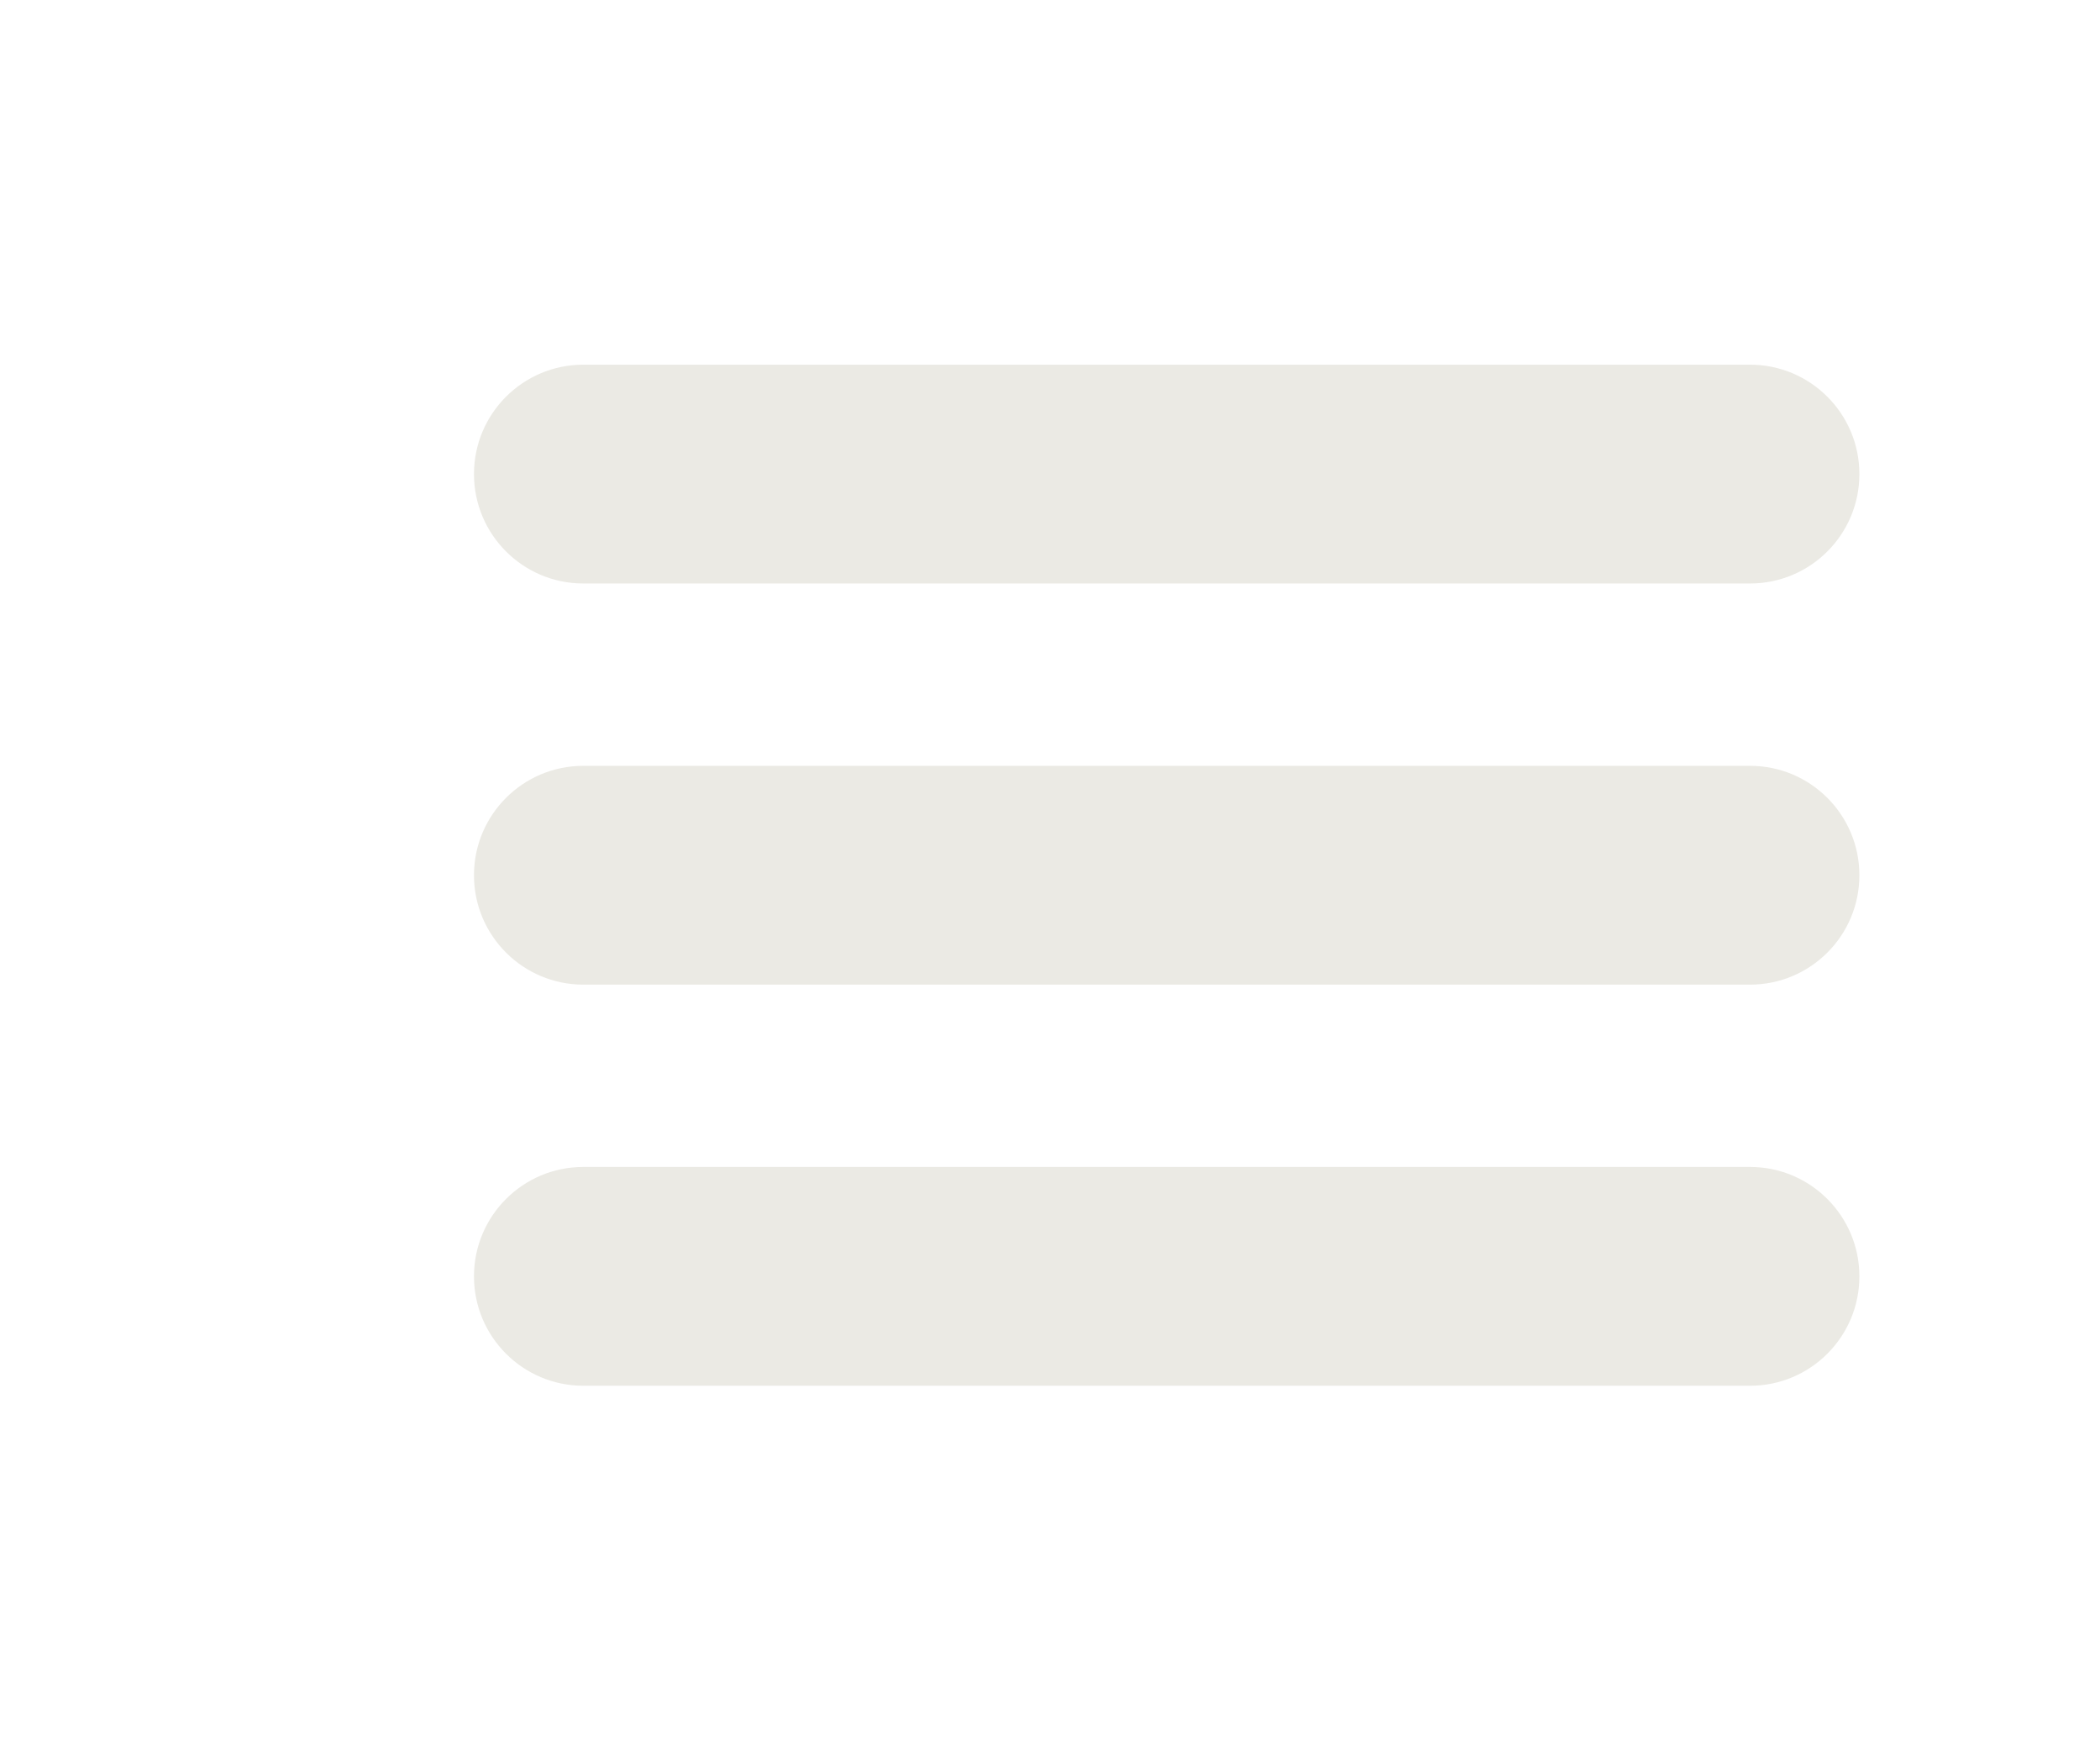
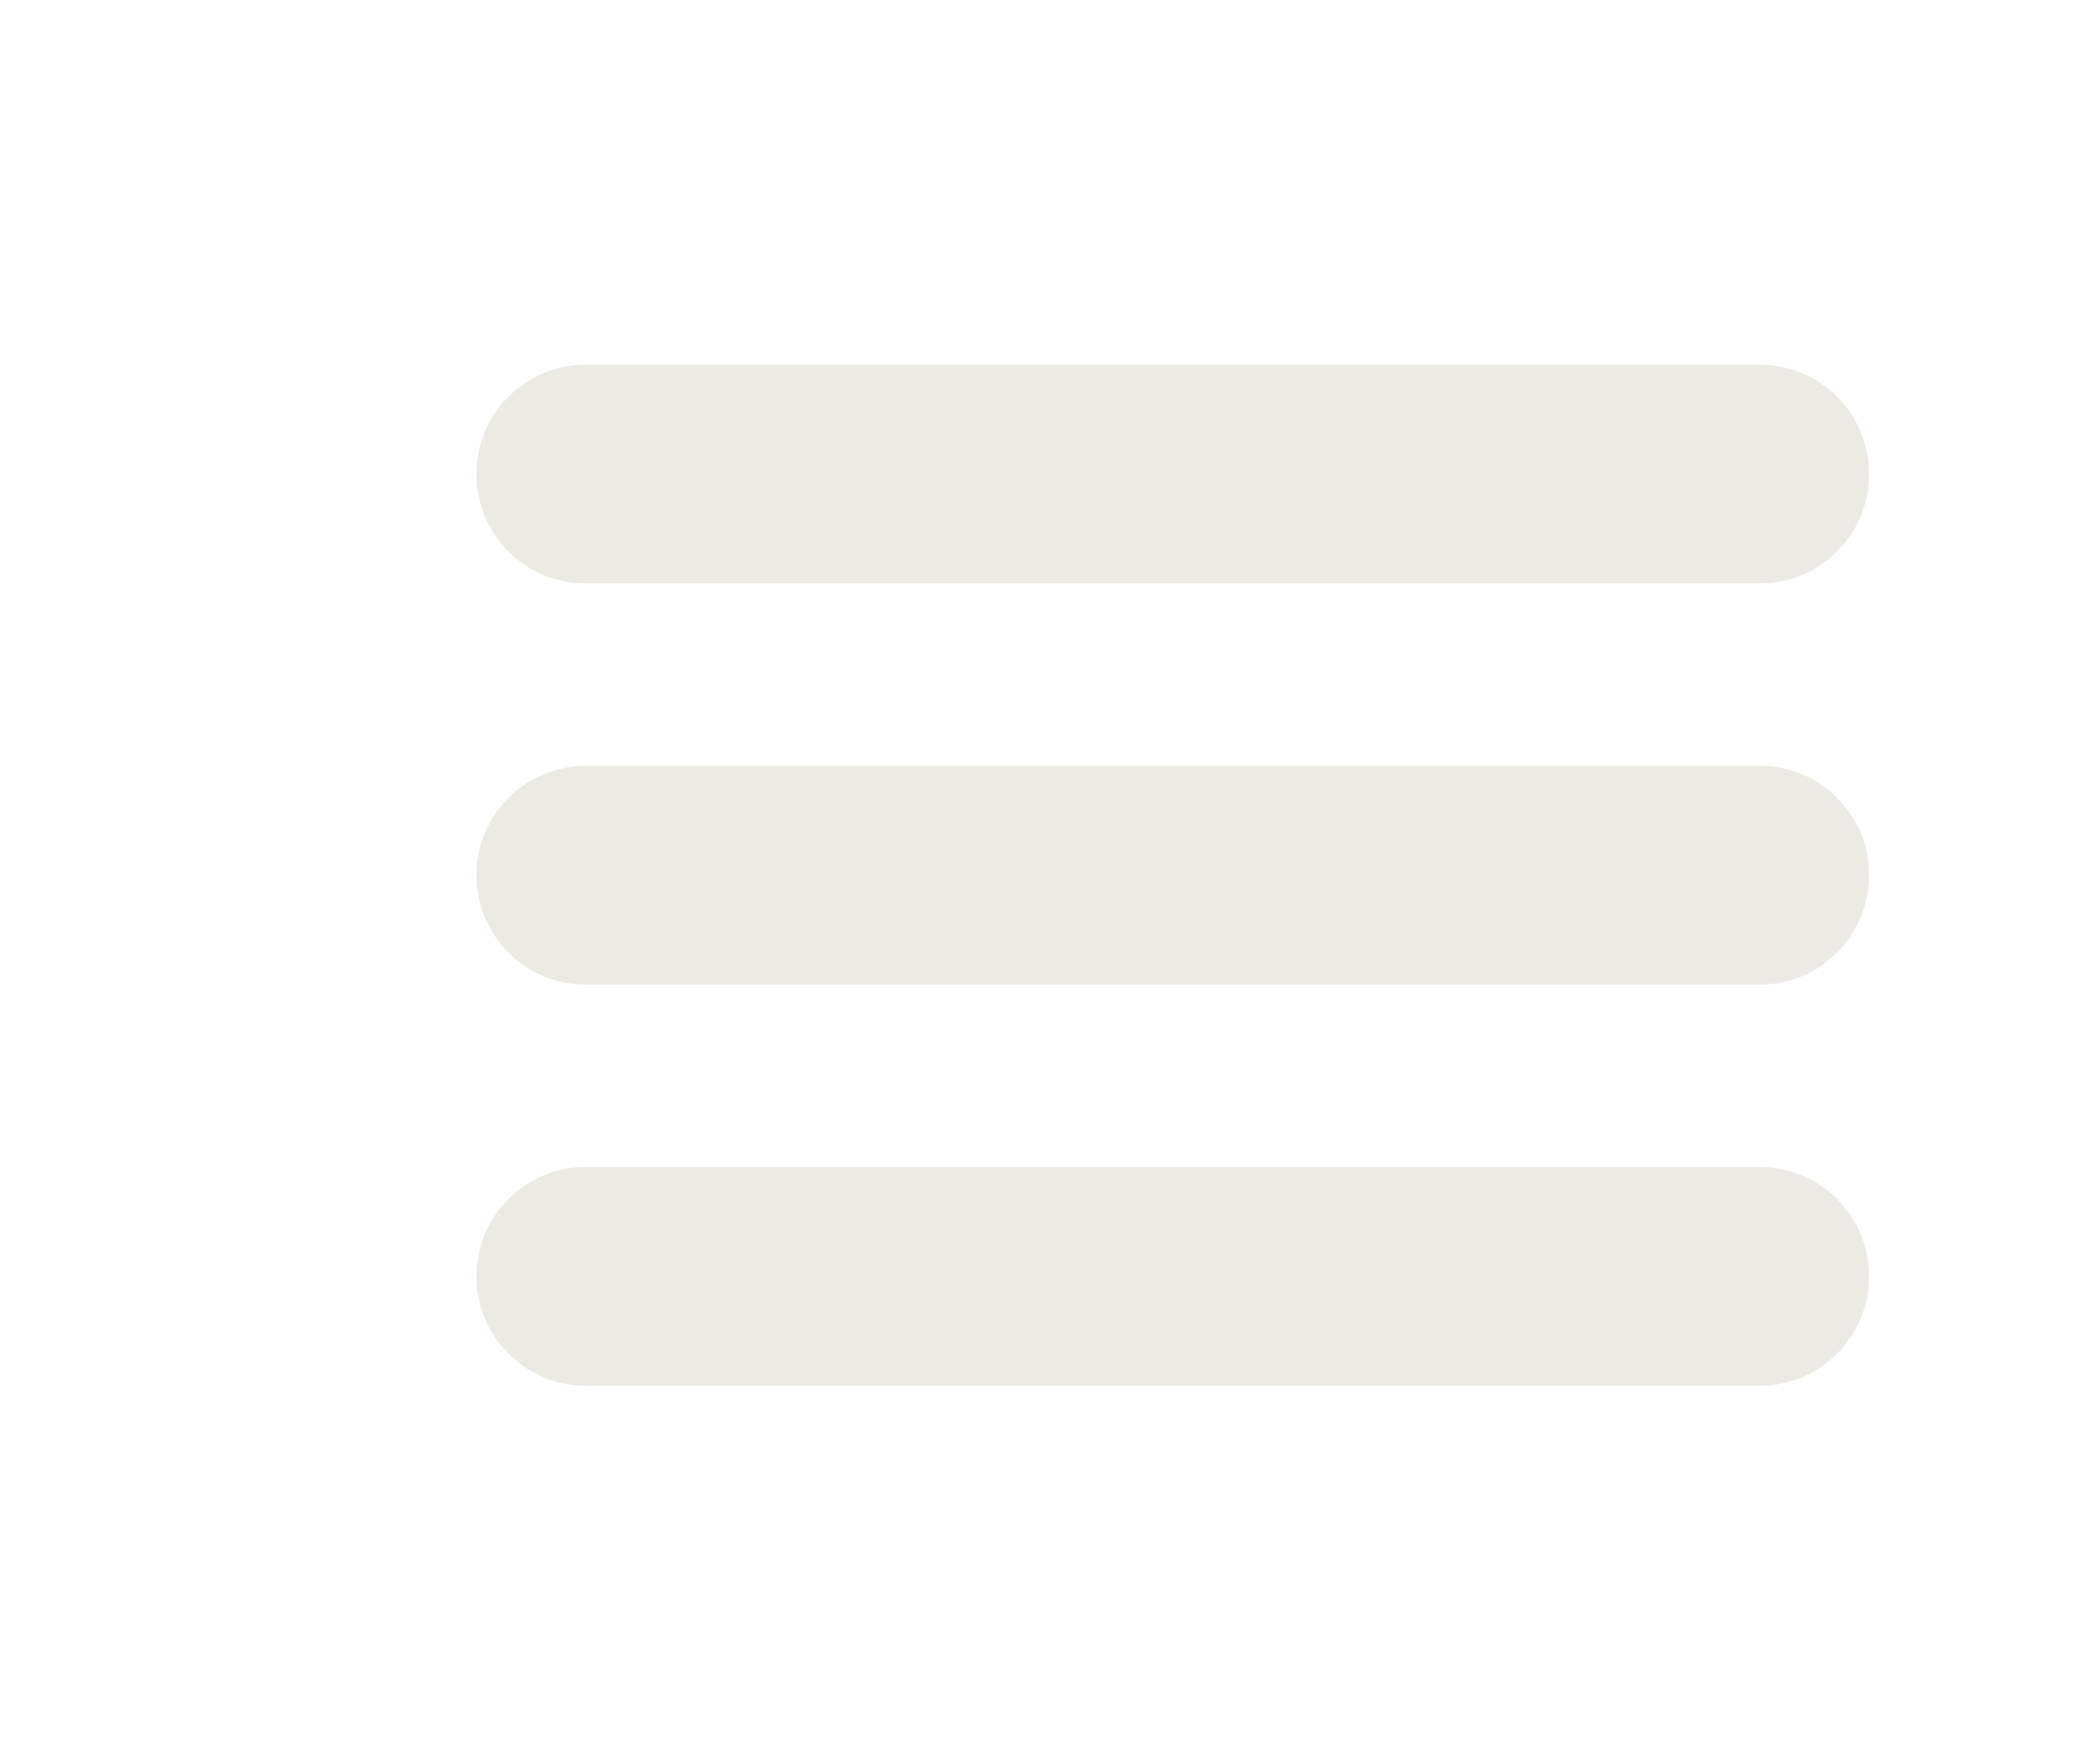
- <svg xmlns="http://www.w3.org/2000/svg" width="78" height="65" viewBox="0 0 78 65" fill="none">
-   <rect x="17.605" y="13.542" width="51.458" height="8.125" rx="4.062" fill="#EBEAE4" />
-   <rect x="17.605" y="28.438" width="51.458" height="8.125" rx="4.062" fill="#EBEAE4" />
-   <rect x="17.605" y="43.333" width="51.458" height="8.125" rx="4.062" fill="#EBEAE4" />
+ <svg xmlns="http://www.w3.org/2000/svg" width="126" height="105" viewBox="0 0 126 105" fill="none">
+   <rect x="28.586" y="21.875" width="83.56" height="13.125" rx="6.562" fill="#EBEAE4" />
+   <rect x="28.586" y="45.938" width="83.56" height="13.125" rx="6.562" fill="#EBEAE4" />
+   <rect x="28.586" y="70" width="83.56" height="13.125" rx="6.562" fill="#EBEAE4" />
</svg>
